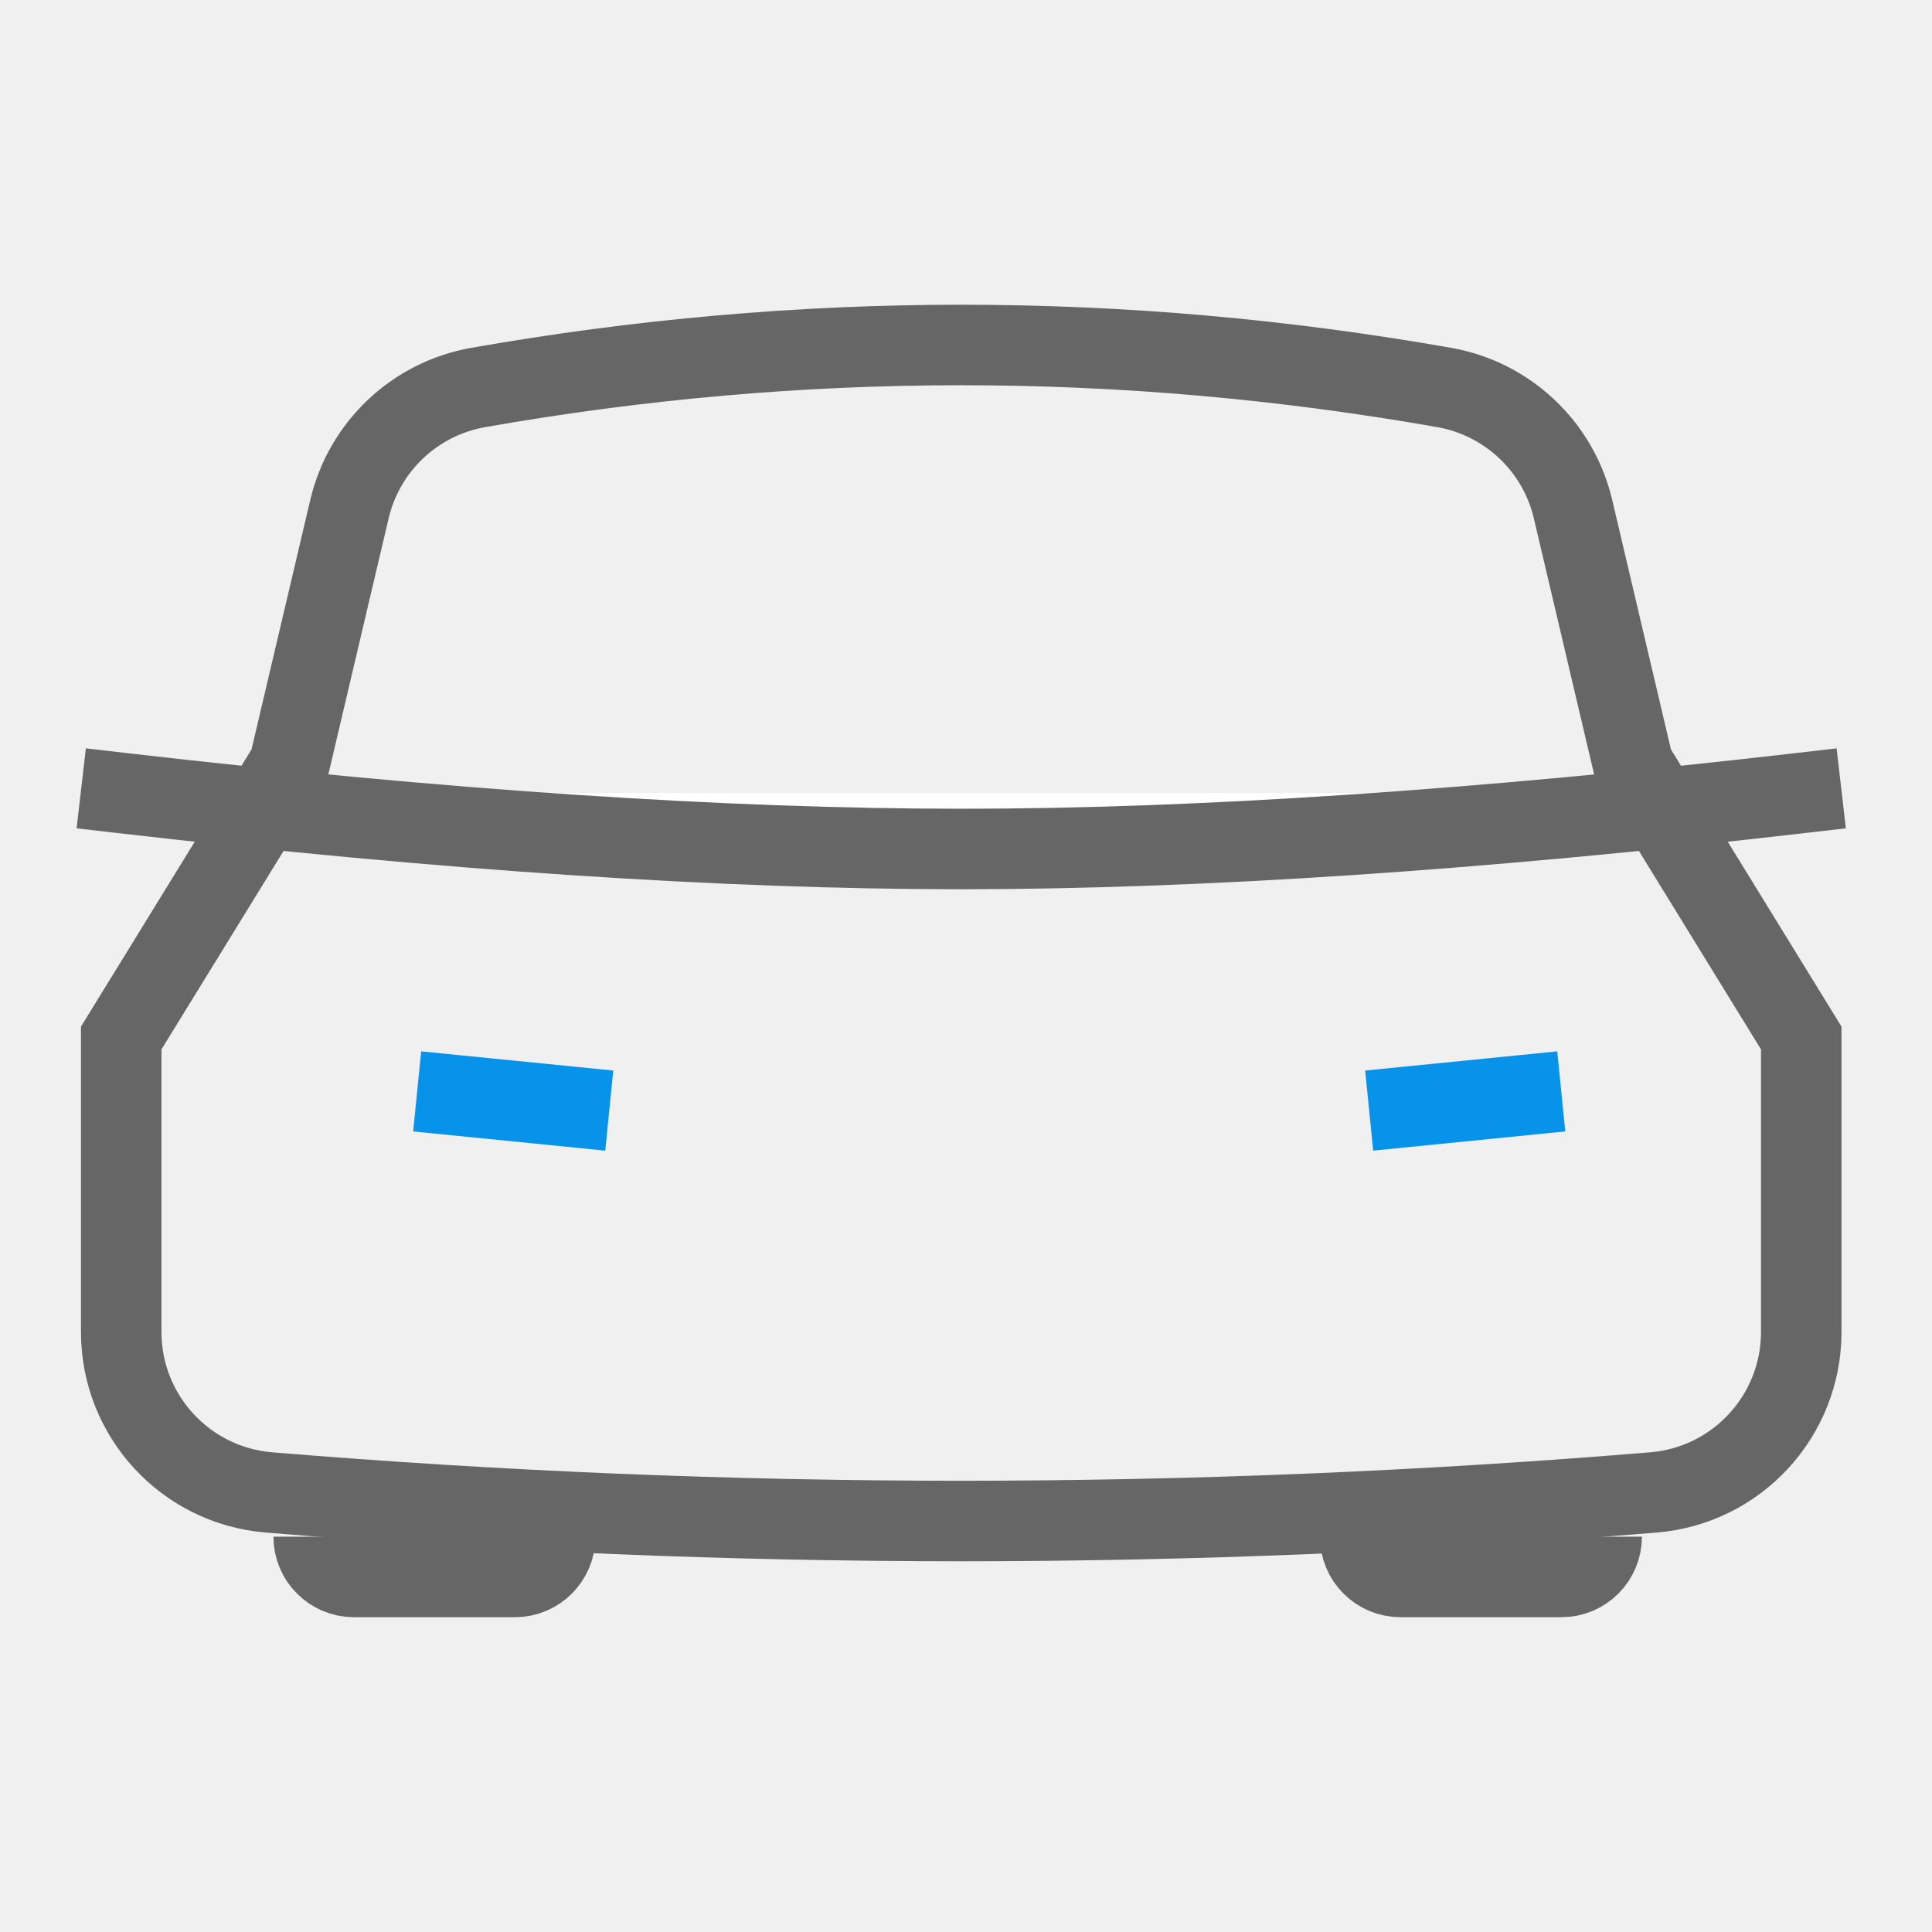
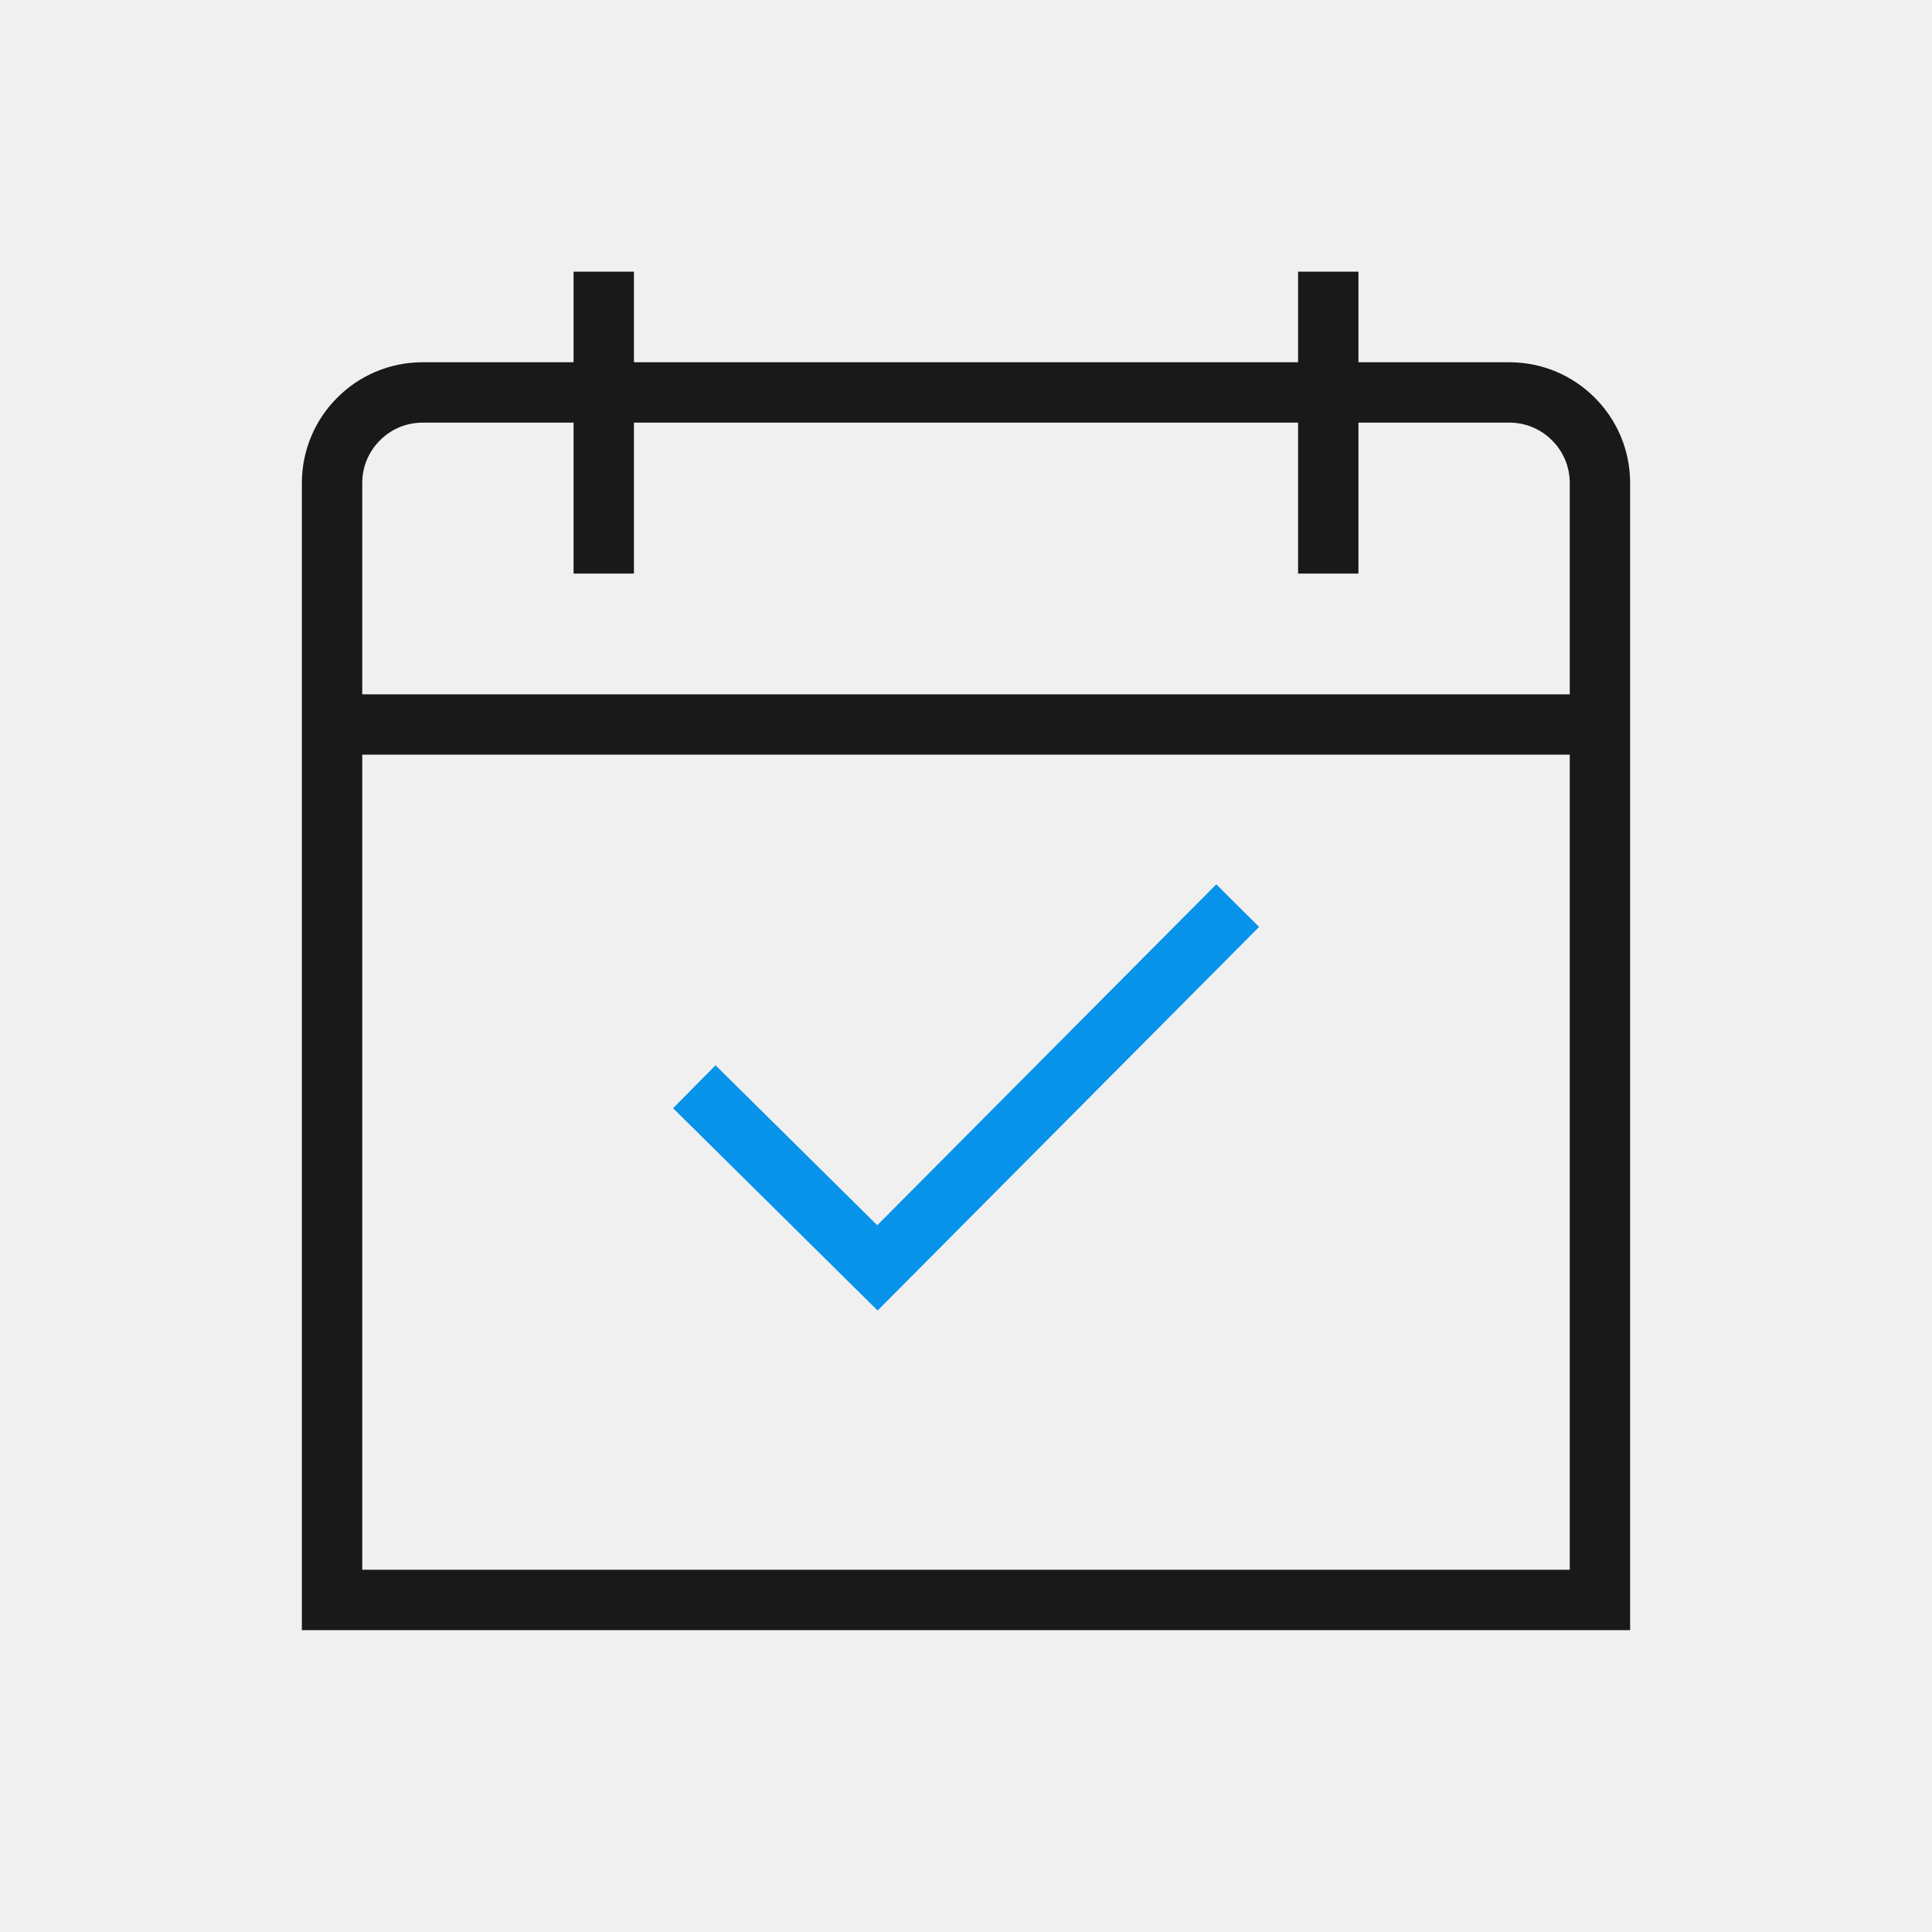
- <svg xmlns="http://www.w3.org/2000/svg" width="24px" height="24px" viewBox="0 0 24 24" version="1.1">
-   <g id="❇️-icon" stroke="none" stroke-width="1" fill="none" fill-rule="evenodd">
-     <g id="[PC/MO]Icon" transform="translate(-552, -2496)">
-       <g id="pictogram-/-3d-configurator-/-ic_testdrive" transform="translate(552, 2496)">
-         <rect id="Rectangle" x="0" y="0" width="24" height="24" />
-         <g id="car" transform="translate(1.505795, 4.285467)">
-           <path d="M10.435,14.609 C7.568,14.609 4.702,14.491 1.836,14.254 C0.798,14.169 1.27472674e-16,13.302 0,12.261 L0,8.609 L0,8.609 L2.087,5.217 L2.835,2.04 C3.018,1.261 3.647,0.667 4.435,0.528 C6.435,0.176 8.435,0 10.435,0 C12.435,0 14.435,0.176 16.435,0.528 C17.222,0.667 17.852,1.261 18.035,2.04 L18.783,5.217 L18.783,5.217 L20.87,8.609 L20.87,12.261 C20.87,13.302 20.071,14.169 19.034,14.254 C16.167,14.491 13.301,14.609 10.435,14.609 Z" id="Path-4" stroke="#666666" stroke-linecap="round" />
-           <path d="M0,5.565 C4.014,6.029 7.492,6.261 10.435,6.261 C13.377,6.261 16.856,6.029 20.87,5.565" id="Path-5" stroke="#666666" fill="#FFFFFF" stroke-linecap="square" stroke-linejoin="round" />
-           <line x1="16" y1="9.461" x2="17.391" y2="9.322" id="Path-6" stroke="#0793EA" stroke-linecap="square" stroke-linejoin="round" />
-           <line x1="5.565" y1="9.461" x2="4.174" y2="9.322" id="Path-6" stroke="#0793EA" stroke-linecap="square" stroke-linejoin="round" />
-           <path d="M5.391,14.804 C5.391,15.08 5.167,15.304 4.891,15.304 L2.891,15.304 C2.615,15.304 2.391,15.08 2.391,14.804" id="Path" stroke="#666666" stroke-linejoin="bevel" />
-           <path d="M18.391,14.804 C18.391,15.08 18.167,15.304 17.891,15.304 L15.891,15.304 C15.615,15.304 15.391,15.08 15.391,14.804" id="Path-Copy" stroke="#666666" stroke-linejoin="bevel" />
-         </g>
-       </g>
-     </g>
+ <svg xmlns="http://www.w3.org/2000/svg" width="32" height="32" viewBox="0 0 32 32">
+   <g fill="none" fill-rule="evenodd">
+     <path d="M0 0h32v32H0z" />
+     <path d="M25 6.5c.414 0 .79.168 1.06.44.272.27.44.646.44 1.06v18.5h-21V8c0-.414.168-.79.44-1.06.27-.272.646-.44 1.06-.44z" stroke="#191919" />
+     <path stroke="#191919" stroke-linecap="square" stroke-linejoin="round" d="M22 5v4M10 5v4M6 12h20" />
+     <path stroke="#0793EA" d="m11.5 18 3.033 3 5.967-6" />
  </g>
</svg>
